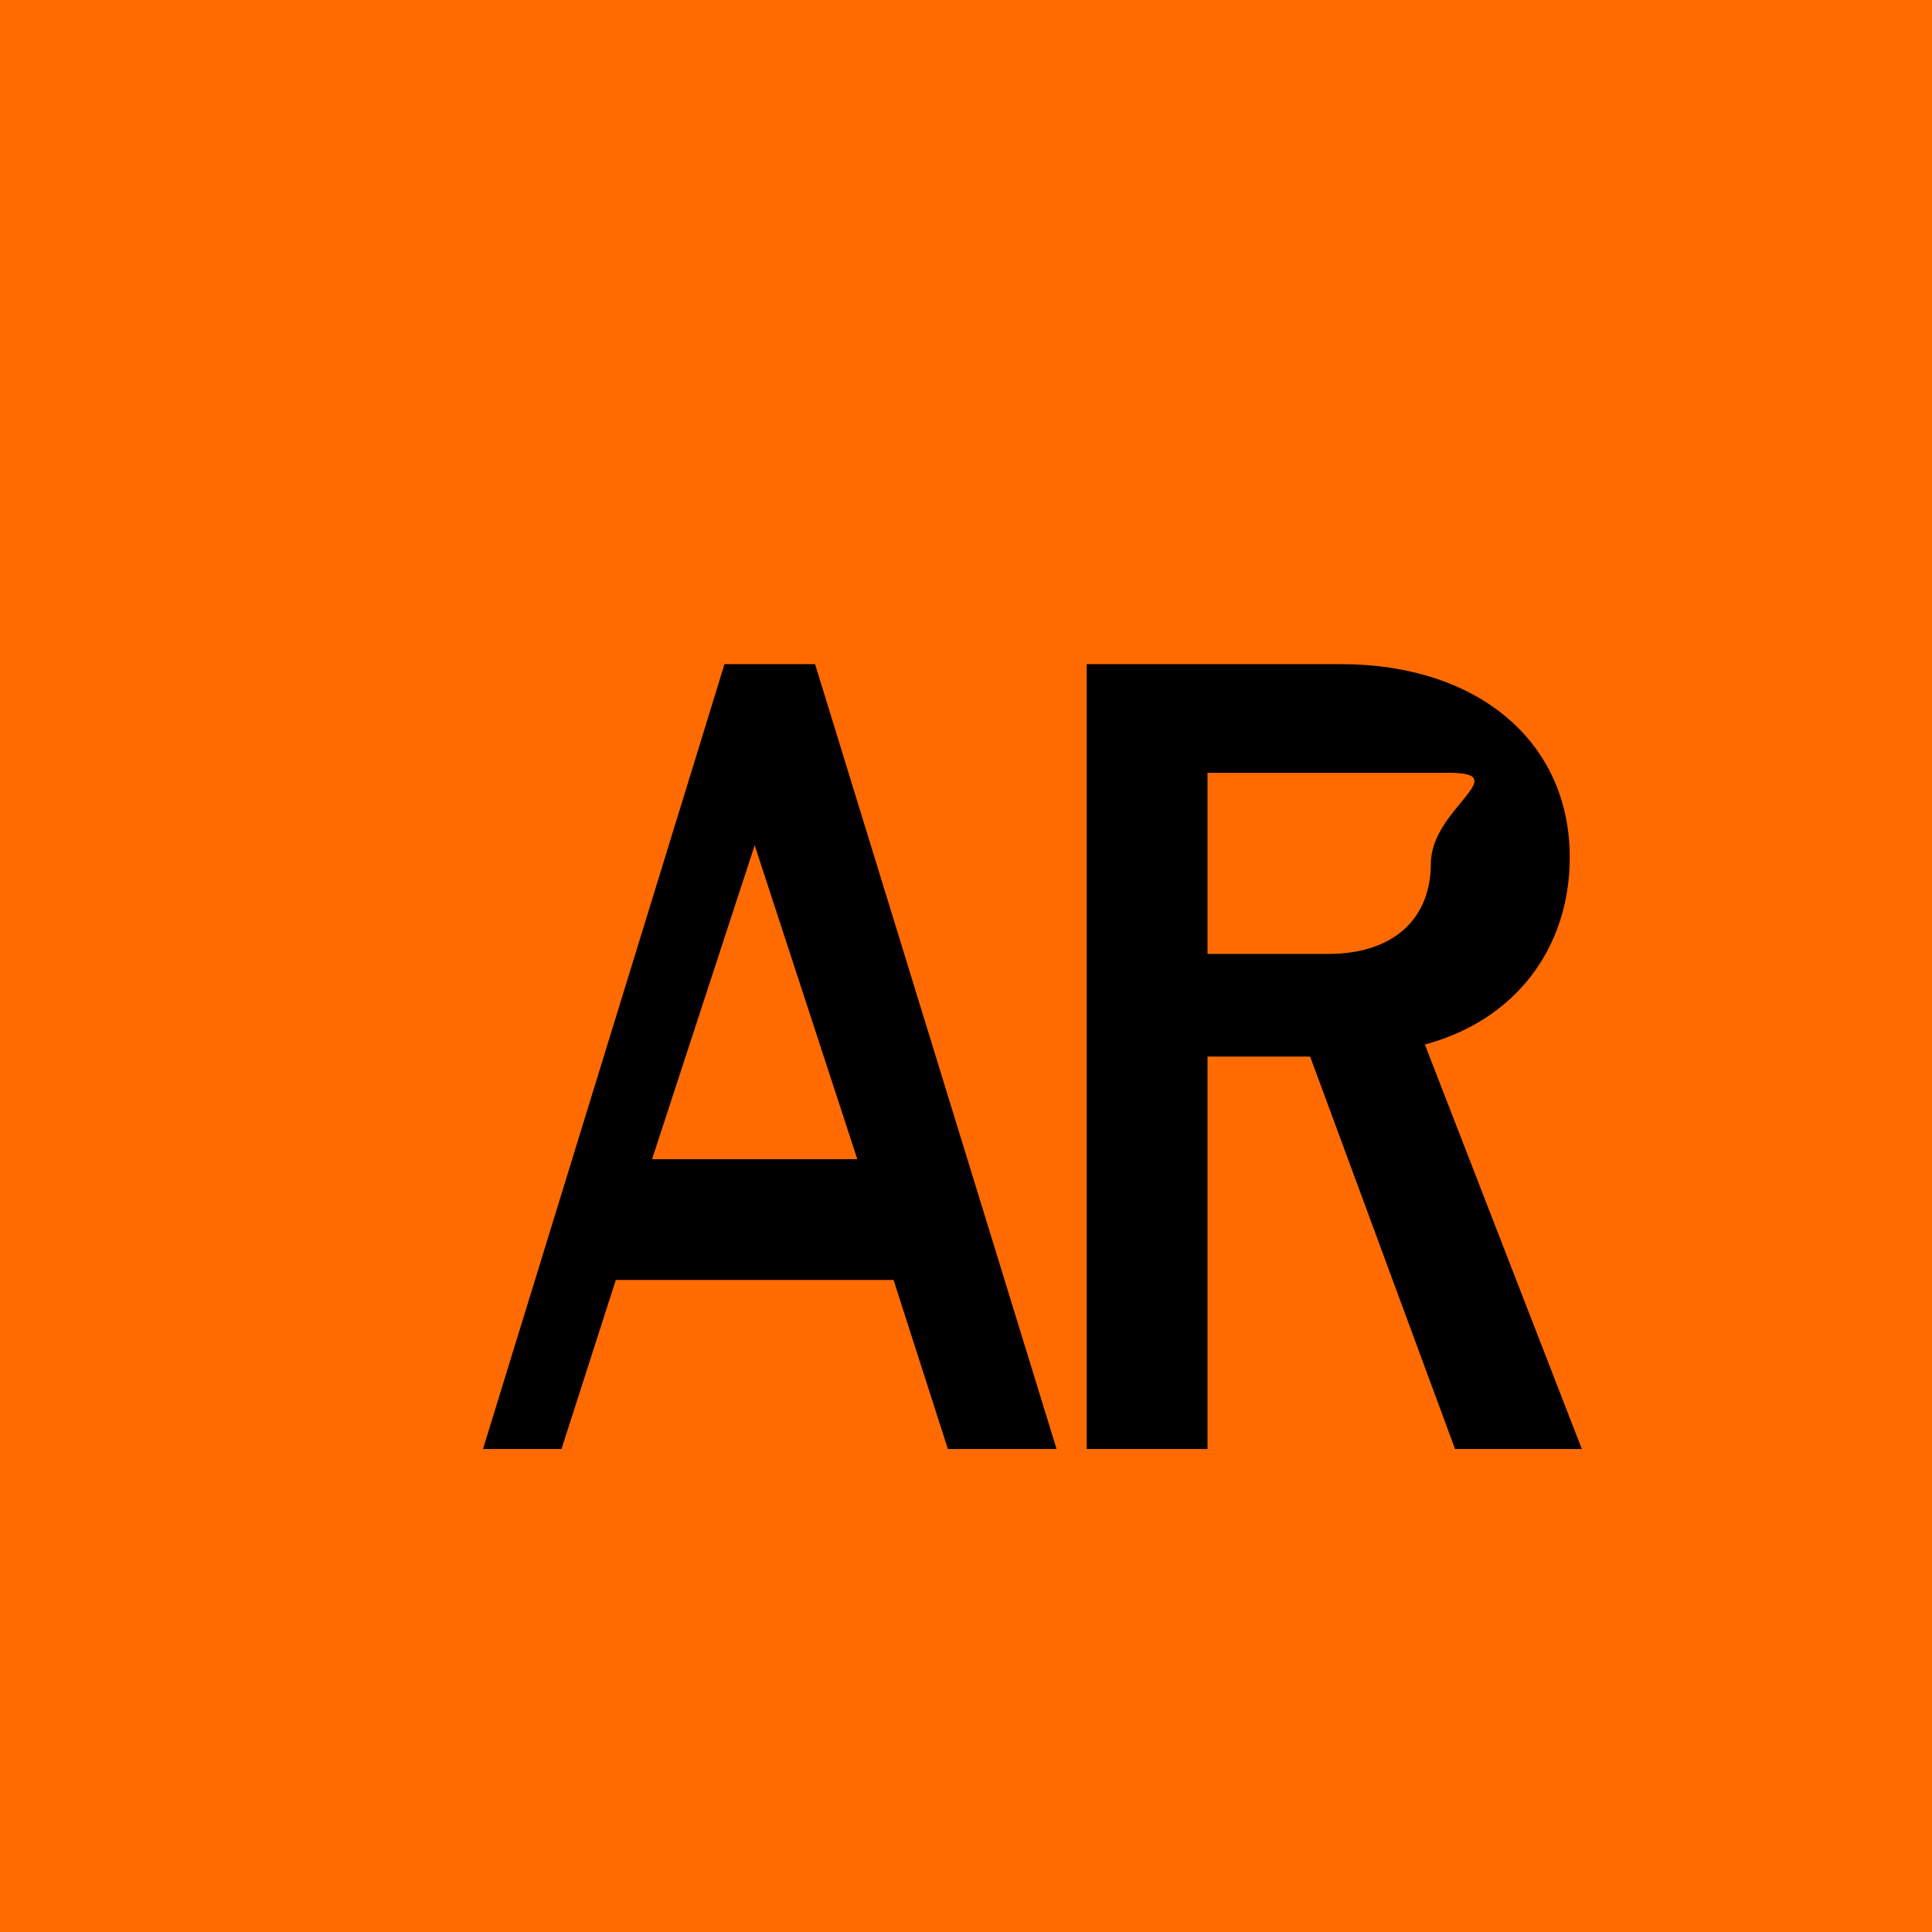
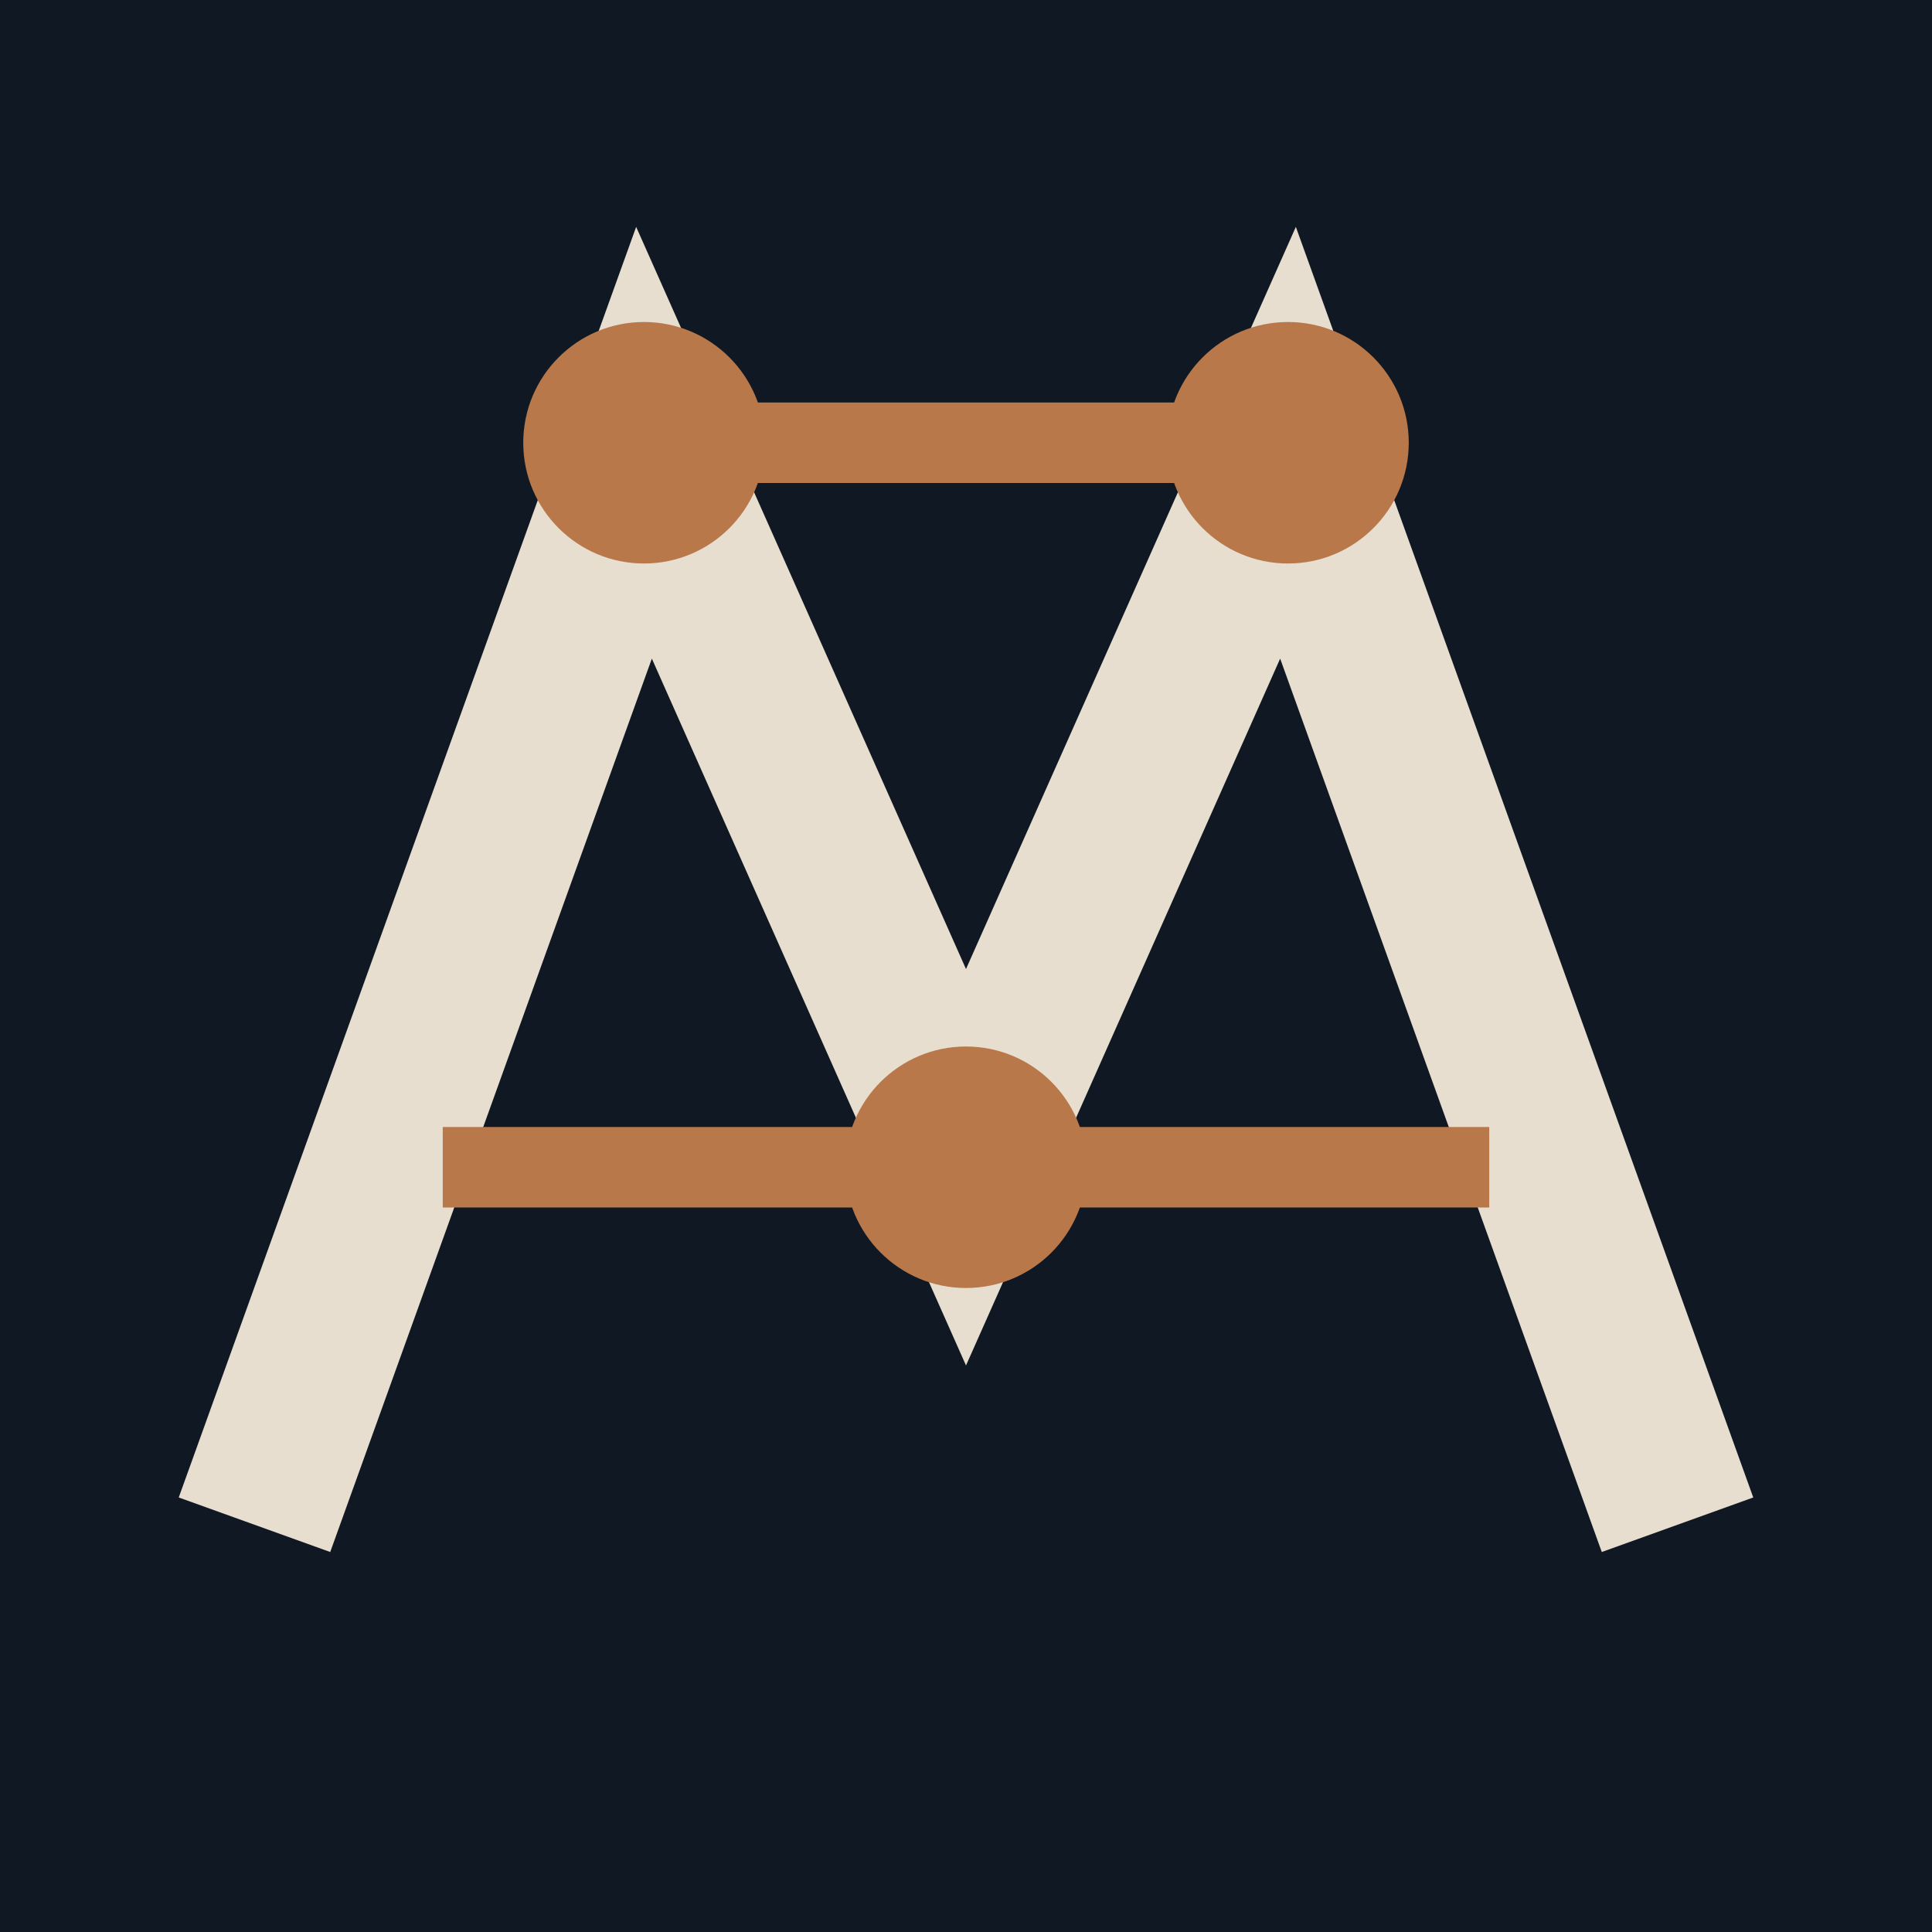
- <svg xmlns="http://www.w3.org/2000/svg" viewBox="0 0 32 32" role="img" aria-label="Arma Mods">
-   <rect width="32" height="32" fill="#ff6b00" />
-   <path fill="#000000" d="M8 24 12 11h1.5L17.5 24h-1.8l-.9-2.8h-4.6L9.3 24Zm2.8-4.8h3.4L12.5 14Z" />
-   <path fill="#000000" d="M18 24V11h4.2c2.3 0 3.8 1.3 3.8 3.2 0 1.5-.9 2.7-2.4 3.1L26.2 24h-2.1l-2.4-6.5H20V24Zm2-11.2v3h2c1.1 0 1.7-.6 1.7-1.5S25.1 12.8 24 12.8Z" />
+ <svg xmlns="http://www.w3.org/2000/svg" viewBox="0 0 48 48" role="img" aria-label="Arma Mods">
+   <rect width="48" height="48" fill="#101923" />
+   <path d="M7 36 16 11l8 18 8-18 9 25" fill="none" stroke="#E7DED0" stroke-width="4" stroke-linecap="square" stroke-linejoin="miter" />
+   <path d="M12 29h24M16 11h16" fill="none" stroke="#B8784A" stroke-width="2" stroke-linecap="square" />
+   <circle cx="16" cy="11" r="3" fill="#B8784A" />
+   <circle cx="24" cy="29" r="3" fill="#B8784A" />
+   <circle cx="32" cy="11" r="3" fill="#B8784A" />
</svg>
